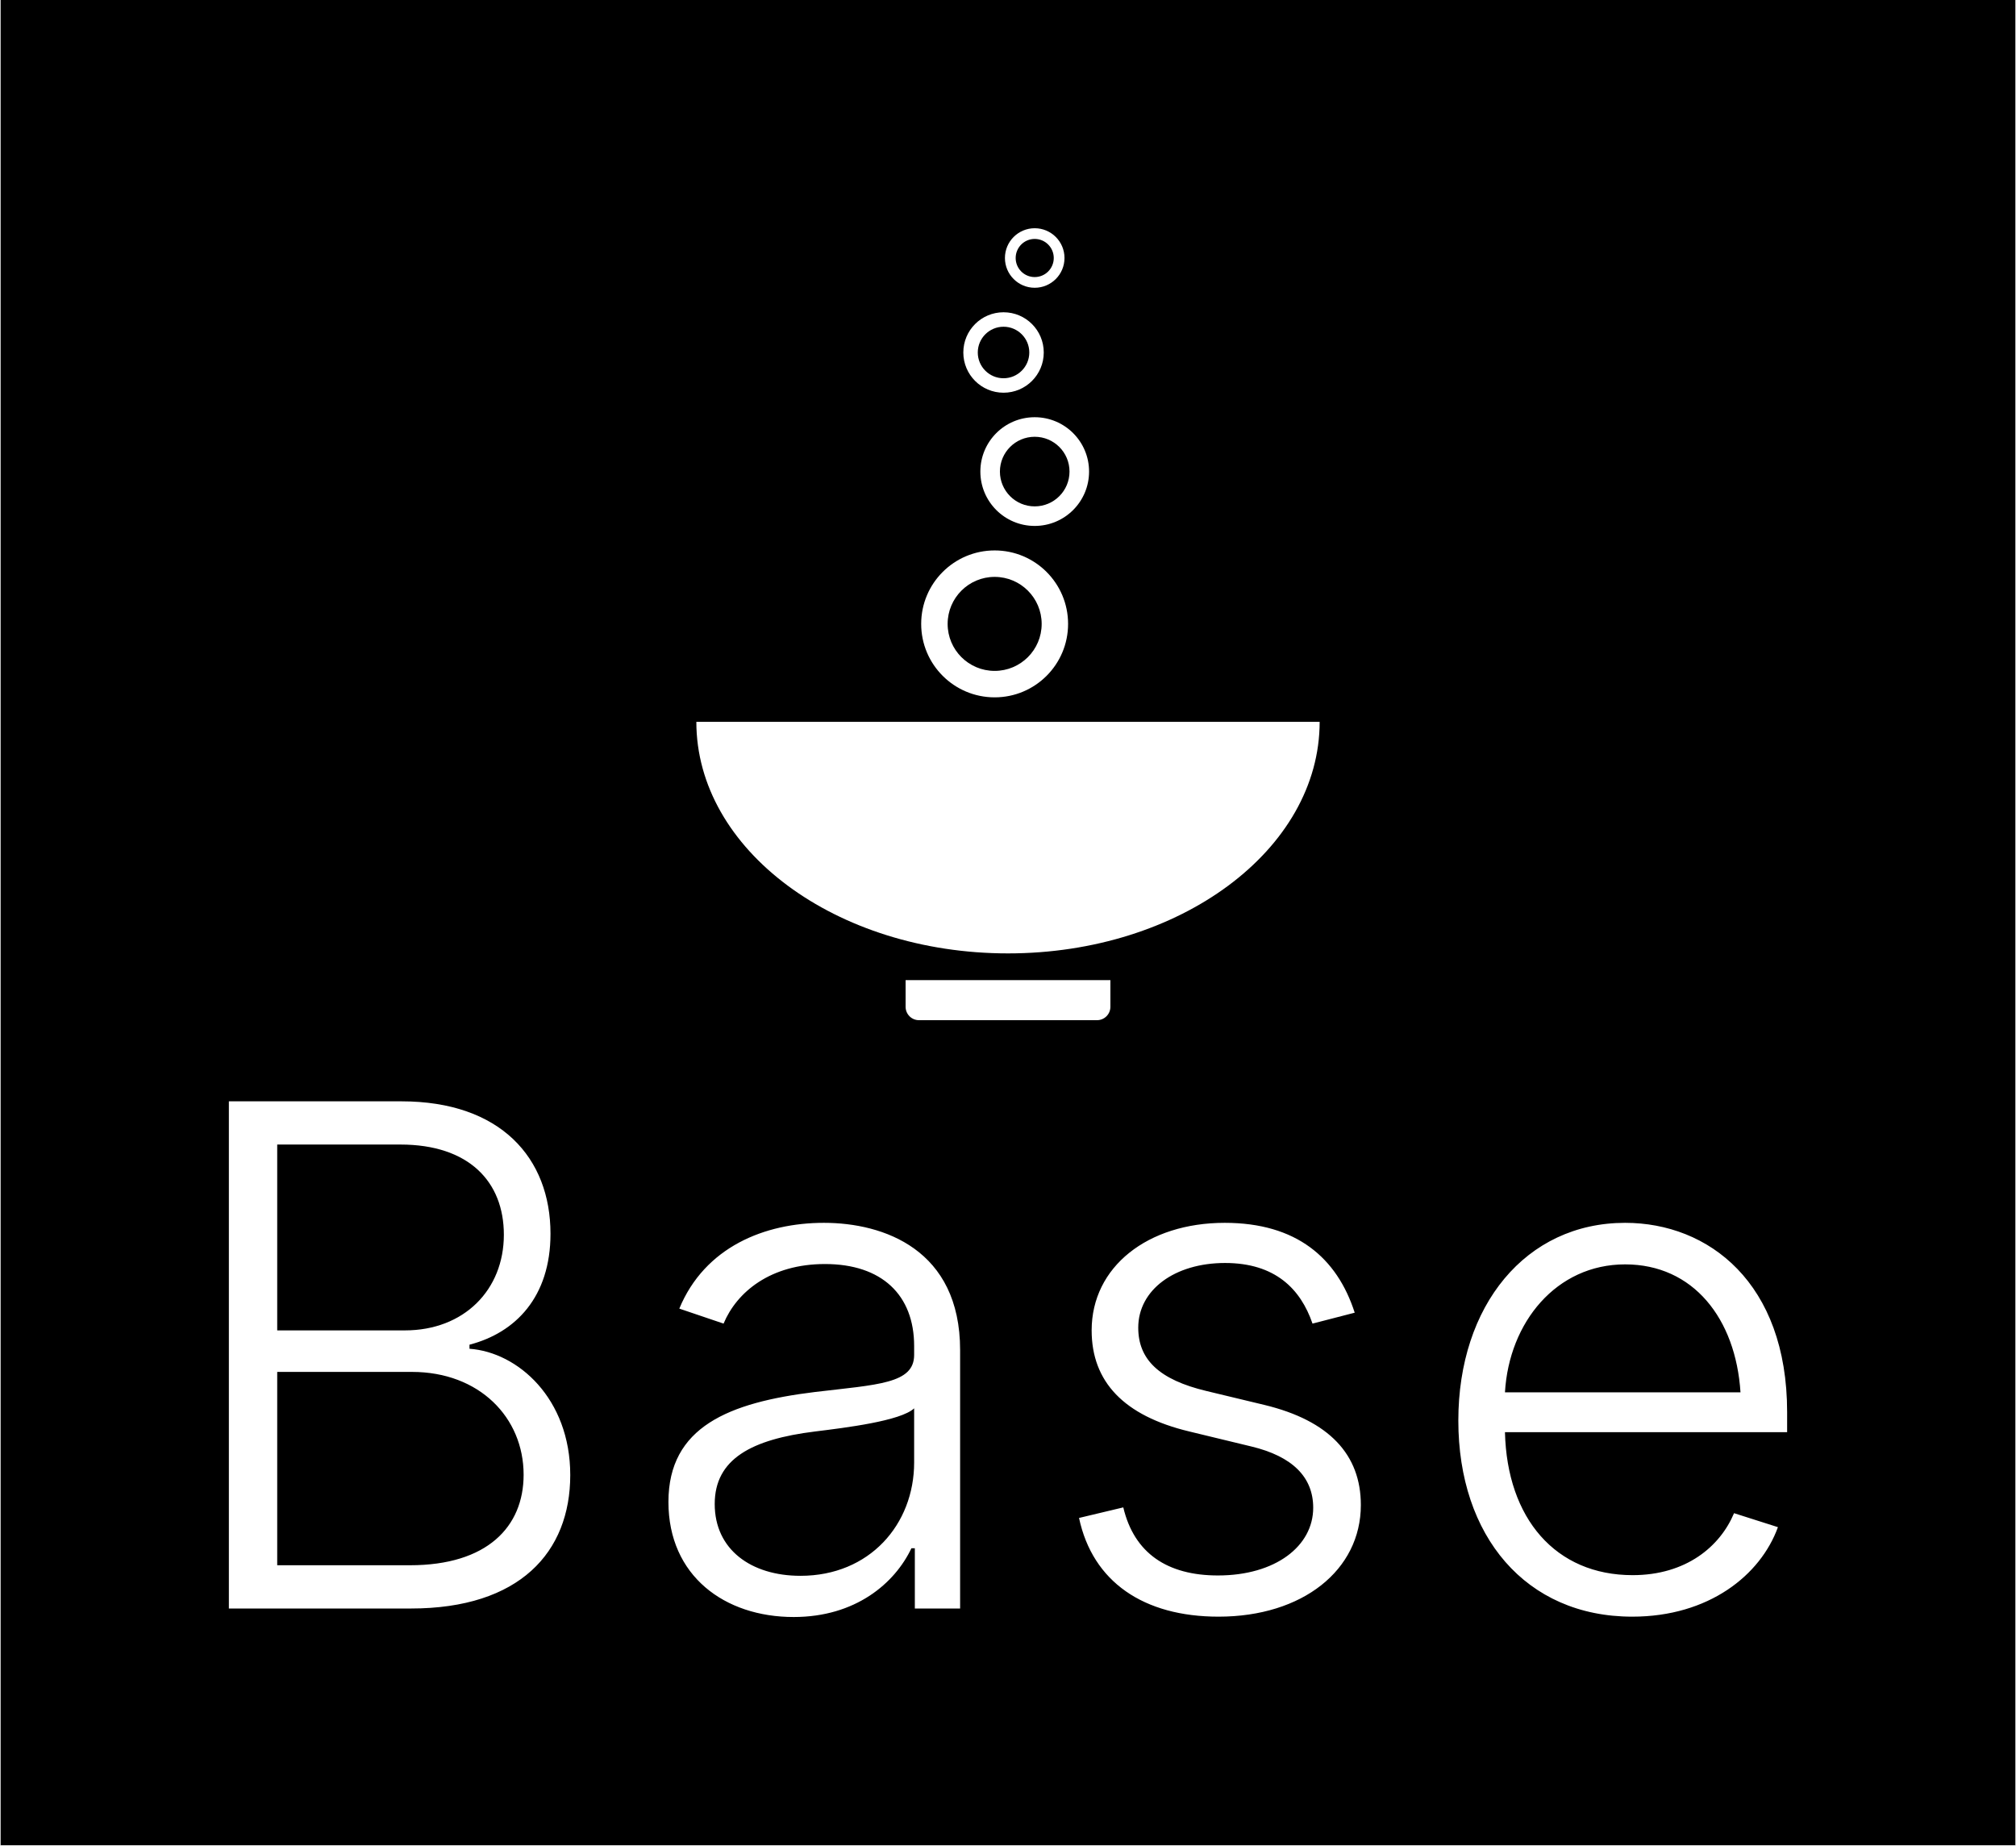
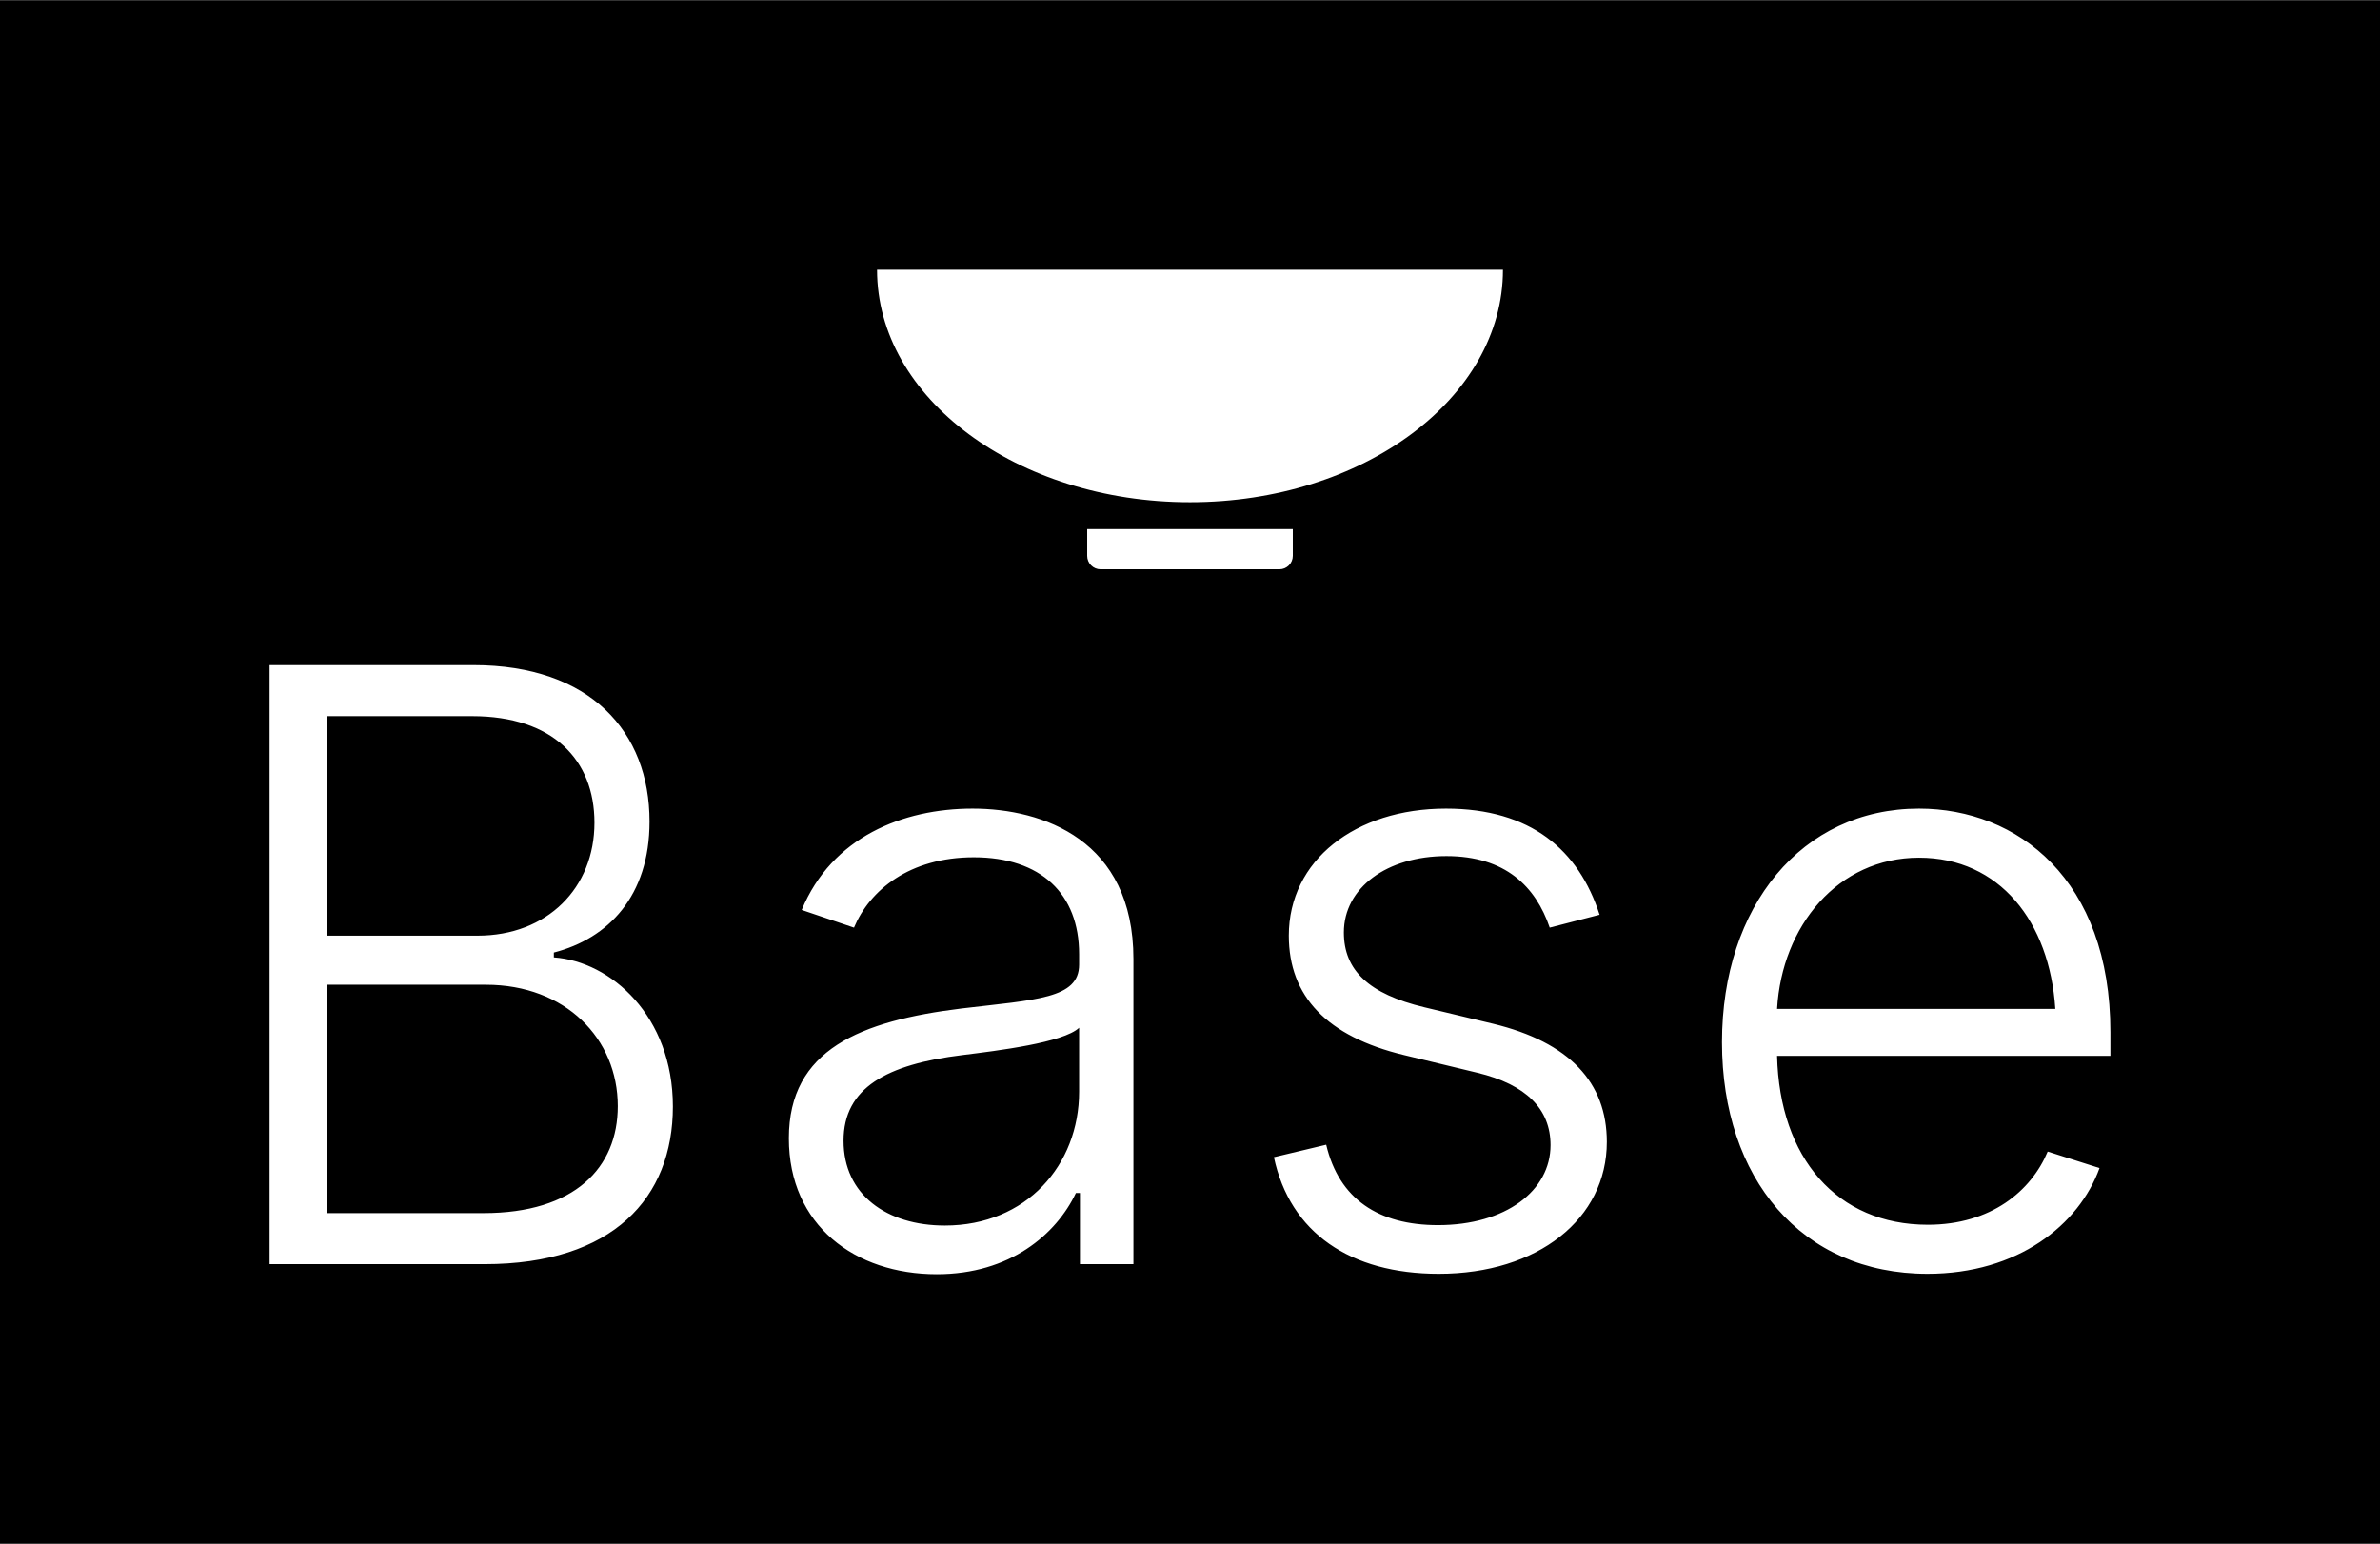
- <svg xmlns="http://www.w3.org/2000/svg" viewBox="0 0 578.06 529.40" width="578" height="529" role="img" aria-label="Base">
-   <rect width="578.059" height="529.396" rx="0" fill="#000000" />
-   <path fill="#FFFFFF" d="M199.61 207.1L378.45 207.1C378.45 243.79 338.41 273.53 289.03 273.53C239.64 273.53 199.61 243.79 199.61 207.1ZM259.65 281.19L318.41 281.19L318.41 288.85C318.41 290.97 316.69 292.69 314.58 292.69L263.48 292.69C261.36 292.69 259.65 290.97 259.65 288.85L259.65 281.19ZM306.27 179C306.27 190.64 296.84 200.07 285.2 200.07C273.56 200.07 264.12 190.64 264.12 179C264.12 167.35 273.56 157.92 285.2 157.92C296.84 157.92 306.27 167.35 306.27 179ZM298.69 179C298.69 171.55 292.65 165.51 285.2 165.51C277.75 165.51 271.71 171.55 271.71 179C271.71 186.45 277.75 192.48 285.2 192.48C292.65 192.48 298.69 186.45 298.69 179ZM312.29 135.29C312.29 143.91 305.31 150.89 296.69 150.89C288.08 150.89 281.1 143.91 281.1 135.29C281.1 126.68 288.08 119.7 296.69 119.7C305.31 119.7 312.29 126.68 312.29 135.29ZM306.68 135.29C306.68 129.78 302.21 125.31 296.69 125.31C291.18 125.31 286.71 129.78 286.71 135.29C286.71 140.81 291.18 145.28 296.69 145.28C302.21 145.28 306.68 140.81 306.68 135.29ZM299.29 101.13C299.29 107.5 294.13 112.67 287.75 112.67C281.38 112.67 276.21 107.5 276.21 101.13C276.21 94.75 281.38 89.59 287.75 89.59C294.13 89.59 299.29 94.75 299.29 101.13ZM295.14 101.13C295.14 97.05 291.83 93.74 287.75 93.74C283.67 93.74 280.36 97.05 280.36 101.13C280.36 105.21 283.67 108.52 287.75 108.52C291.83 108.52 295.14 105.21 295.14 101.13ZM305.24 74.02C305.24 78.74 301.41 82.56 296.69 82.56C291.98 82.56 288.15 78.74 288.15 74.02C288.15 69.3 291.98 65.48 296.69 65.48C301.41 65.48 305.24 69.3 305.24 74.02ZM302.16 74.02C302.16 71 299.71 68.55 296.69 68.55C293.67 68.55 291.23 71 291.23 74.02C291.23 77.04 293.67 79.49 296.69 79.49C299.71 79.49 302.16 77.04 302.16 74.02Z" />
-   <path fill="#FFFFFF" d="M65.48 461.48L117.72 461.48C148.88 461.48 163.43 445.36 163.43 423.19C163.43 401.22 148.39 387.94 134.52 386.96L134.52 385.79C147.71 382.37 157.76 372.12 157.76 353.96C157.76 332.18 143.41 315.97 114.99 315.97L65.48 315.97ZM79.35 449.07L79.35 393.6L118.02 393.6C137.35 393.6 150.05 406.69 150.05 423.1C150.05 438.04 139.6 449.07 117.43 449.07ZM79.35 381.69L79.35 328.37L114.7 328.37C134.33 328.37 144.38 339.01 144.38 354.25C144.38 370.07 132.96 381.69 115.97 381.69ZM227.53 463.92C245.31 463.92 256.54 454.25 261.32 444.19L262.3 444.19L262.3 461.48L275.29 461.48L275.29 387.35C275.29 358.45 253.31 350.83 236.22 350.83C219.23 350.83 202.04 357.76 194.72 375.44L207.42 379.74C211.22 370.66 220.89 362.65 236.52 362.65C252.83 362.65 262.1 371.53 262.1 386.18L262.1 388.72C262.1 397.02 251.65 397.22 233.59 399.37C208.98 402.39 191.6 409.33 191.6 430.91C191.6 452.1 207.71 463.92 227.53 463.92ZM229.49 452.1C215.33 452.1 204.88 444.58 204.88 431.5C204.88 418.6 215.42 412.94 233.69 410.69C242.38 409.62 258.29 407.67 262.1 404.05L262.1 419.58C262.1 437.35 249.31 452.1 229.49 452.1ZM349.45 463.82C373.57 463.82 390.27 450.44 390.27 431.79C390.27 417.34 381.19 407.57 362.63 403.08L345.94 399.07C332.46 395.85 326.4 390.09 326.4 380.91C326.4 370.07 336.85 362.35 351.31 362.35C365.66 362.35 372.99 369.78 376.4 379.74L388.51 376.61C383.44 360.89 371.81 350.83 351.21 350.83C329.14 350.83 313.03 363.43 313.03 381.69C313.03 396.44 322.3 406.2 341.05 410.69L358.83 414.99C370.64 417.82 376.6 423.78 376.6 432.57C376.6 443.6 365.76 452 349.26 452C334.8 452 325.23 445.66 322.11 432.47L309.41 435.5C313.32 453.86 327.97 463.82 349.45 463.82ZM468.15 463.82C490.12 463.82 504.96 451.91 509.94 438.14L497.35 434.13C493.34 443.7 483.58 451.91 468.24 451.91C446.17 451.91 432.21 435.69 431.62 410.89L512.58 410.89L512.58 405.13C512.58 368.02 490.02 350.83 466.1 350.83C437.58 350.83 418.24 374.56 418.24 407.57C418.24 440.68 437.58 463.82 468.15 463.82ZM431.62 399.46C432.79 379.35 446.37 362.75 466.1 362.75C485.63 362.75 497.83 378.27 499.2 399.46Z" />
+ <svg xmlns="http://www.w3.org/2000/svg" viewBox="0 0 578.06 374.94" width="578" height="375" role="img" aria-label="Base">
+   <rect width="578.059" height="374.937" rx="0" fill="#000000" />
+   <path fill="#FFFFFF" d="M213.02 65.48L365.04 65.48C365.04 96.66 331.01 121.94 289.03 121.94C247.05 121.94 213.02 96.66 213.02 65.48ZM264.06 128.46L314 128.46L314 134.97C314 136.77 312.54 138.23 310.75 138.23L267.31 138.23C265.51 138.23 264.06 136.77 264.06 134.97L264.06 128.46Z" />
+   <path fill="#FFFFFF" d="M65.48 307.02L117.72 307.02C148.88 307.02 163.43 290.9 163.43 268.74C163.43 246.76 148.39 233.48 134.52 232.51L134.52 231.33C147.71 227.92 157.76 217.66 157.76 199.5C157.76 177.72 143.41 161.51 114.99 161.51L65.48 161.51ZM79.35 294.62L79.35 239.15L118.02 239.15C137.35 239.15 150.05 252.23 150.05 268.64C150.05 283.58 139.6 294.62 117.43 294.62ZM79.35 227.23L79.35 173.91L114.7 173.91C134.33 173.91 144.38 184.56 144.38 199.79C144.38 215.61 132.96 227.23 115.97 227.23ZM227.53 309.46C245.31 309.46 256.54 299.79 261.32 289.73L262.3 289.73L262.3 307.02L275.29 307.02L275.29 232.9C275.29 203.99 253.31 196.37 236.22 196.37C219.23 196.37 202.04 203.31 194.72 220.98L207.42 225.28C211.22 216.2 220.89 208.19 236.52 208.19C252.83 208.19 262.1 217.08 262.1 231.72L262.1 234.26C262.1 242.56 251.65 242.76 233.59 244.91C208.98 247.94 191.6 254.87 191.6 276.45C191.6 297.64 207.71 309.46 227.53 309.46ZM229.49 297.64C215.33 297.64 204.88 290.12 204.88 277.04C204.88 264.15 215.42 258.48 233.69 256.24C242.38 255.16 258.29 253.21 262.1 249.6L262.1 265.12C262.1 282.9 249.31 297.64 229.49 297.64ZM349.45 309.36C373.57 309.36 390.27 295.98 390.27 277.33C390.27 262.88 381.19 253.11 362.63 248.62L345.94 244.62C332.46 241.39 326.4 235.63 326.4 226.45C326.4 215.61 336.85 207.9 351.31 207.9C365.66 207.9 372.99 215.32 376.4 225.28L388.51 222.15C383.44 206.43 371.81 196.37 351.21 196.37C329.14 196.37 313.03 208.97 313.03 227.23C313.03 241.98 322.3 251.74 341.05 256.24L358.83 260.53C370.64 263.37 376.6 269.32 376.6 278.11C376.6 289.15 365.76 297.54 349.26 297.54C334.8 297.54 325.23 291.2 322.11 278.01L309.41 281.04C313.32 299.4 327.97 309.36 349.45 309.36ZM468.15 309.36C490.12 309.36 504.96 297.45 509.94 283.68L497.35 279.67C493.34 289.24 483.58 297.45 468.24 297.45C446.17 297.45 432.21 281.24 431.62 256.43L512.58 256.43L512.58 250.67C512.58 213.56 490.02 196.37 466.1 196.37C437.58 196.37 418.24 220.1 418.24 253.11C418.24 286.22 437.58 309.36 468.15 309.36ZM431.62 245.01C432.79 224.89 446.37 208.29 466.1 208.29C485.63 208.29 497.83 223.81 499.2 245.01Z" />
</svg>
